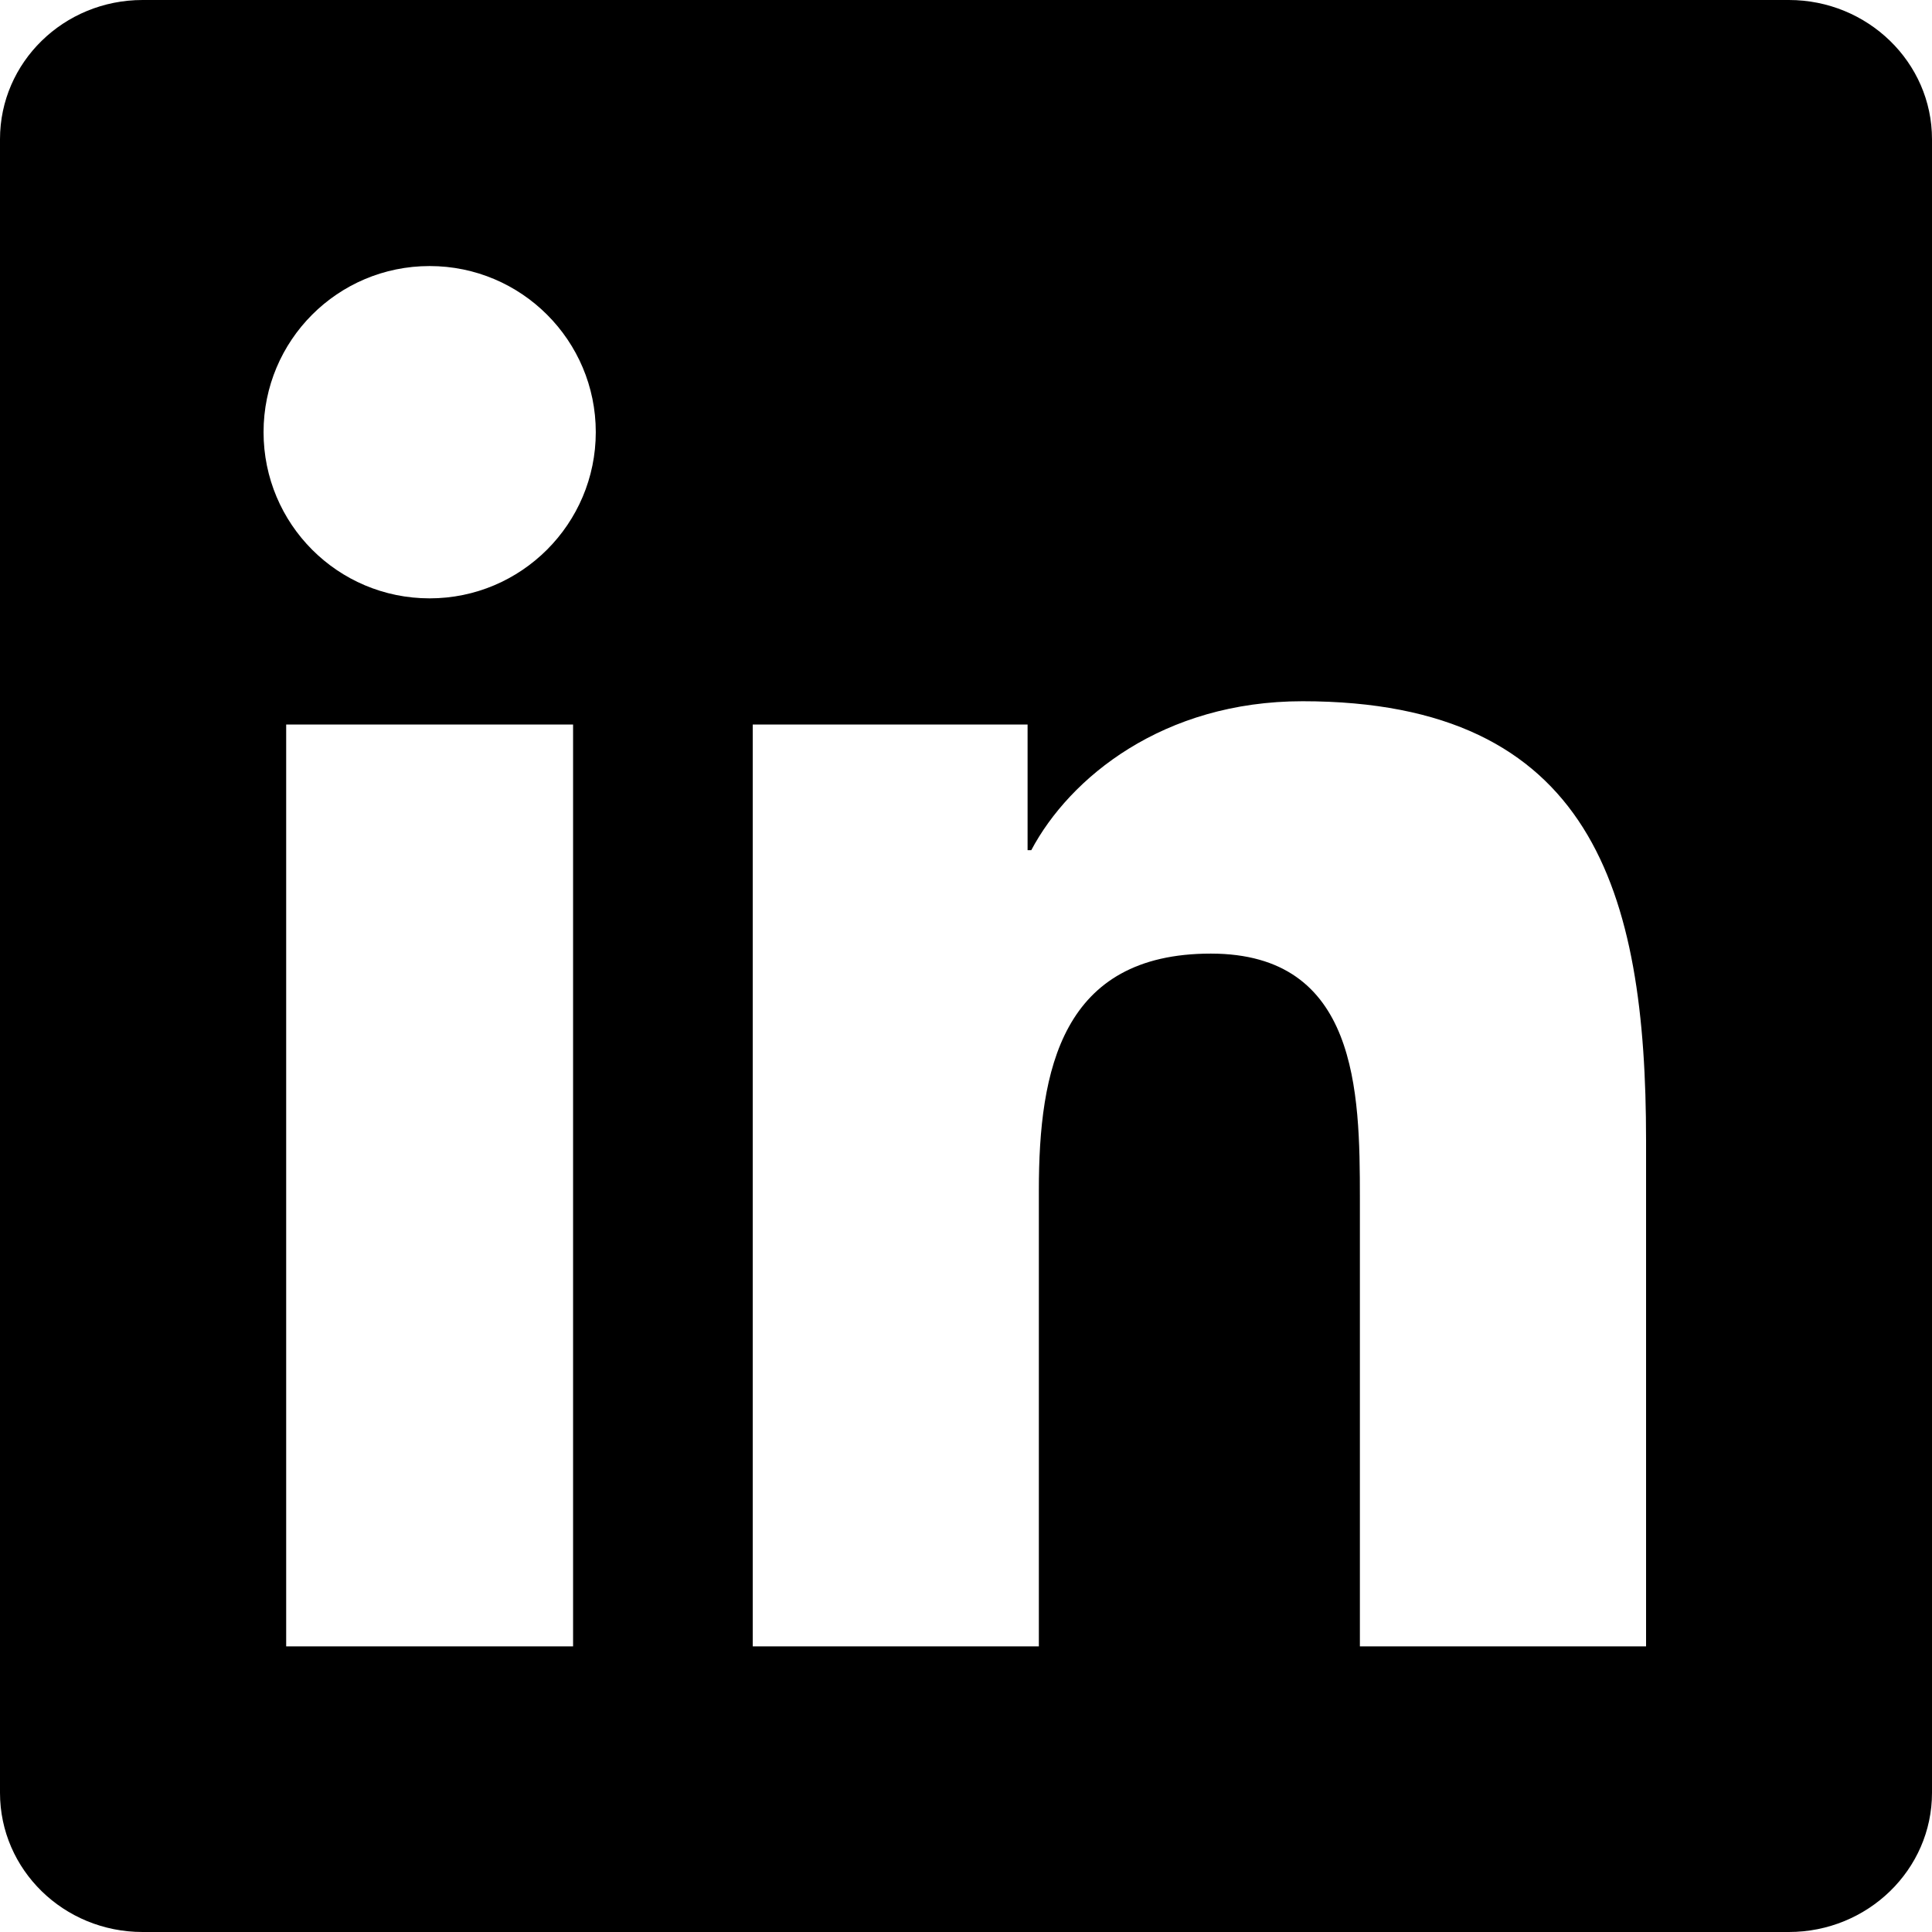
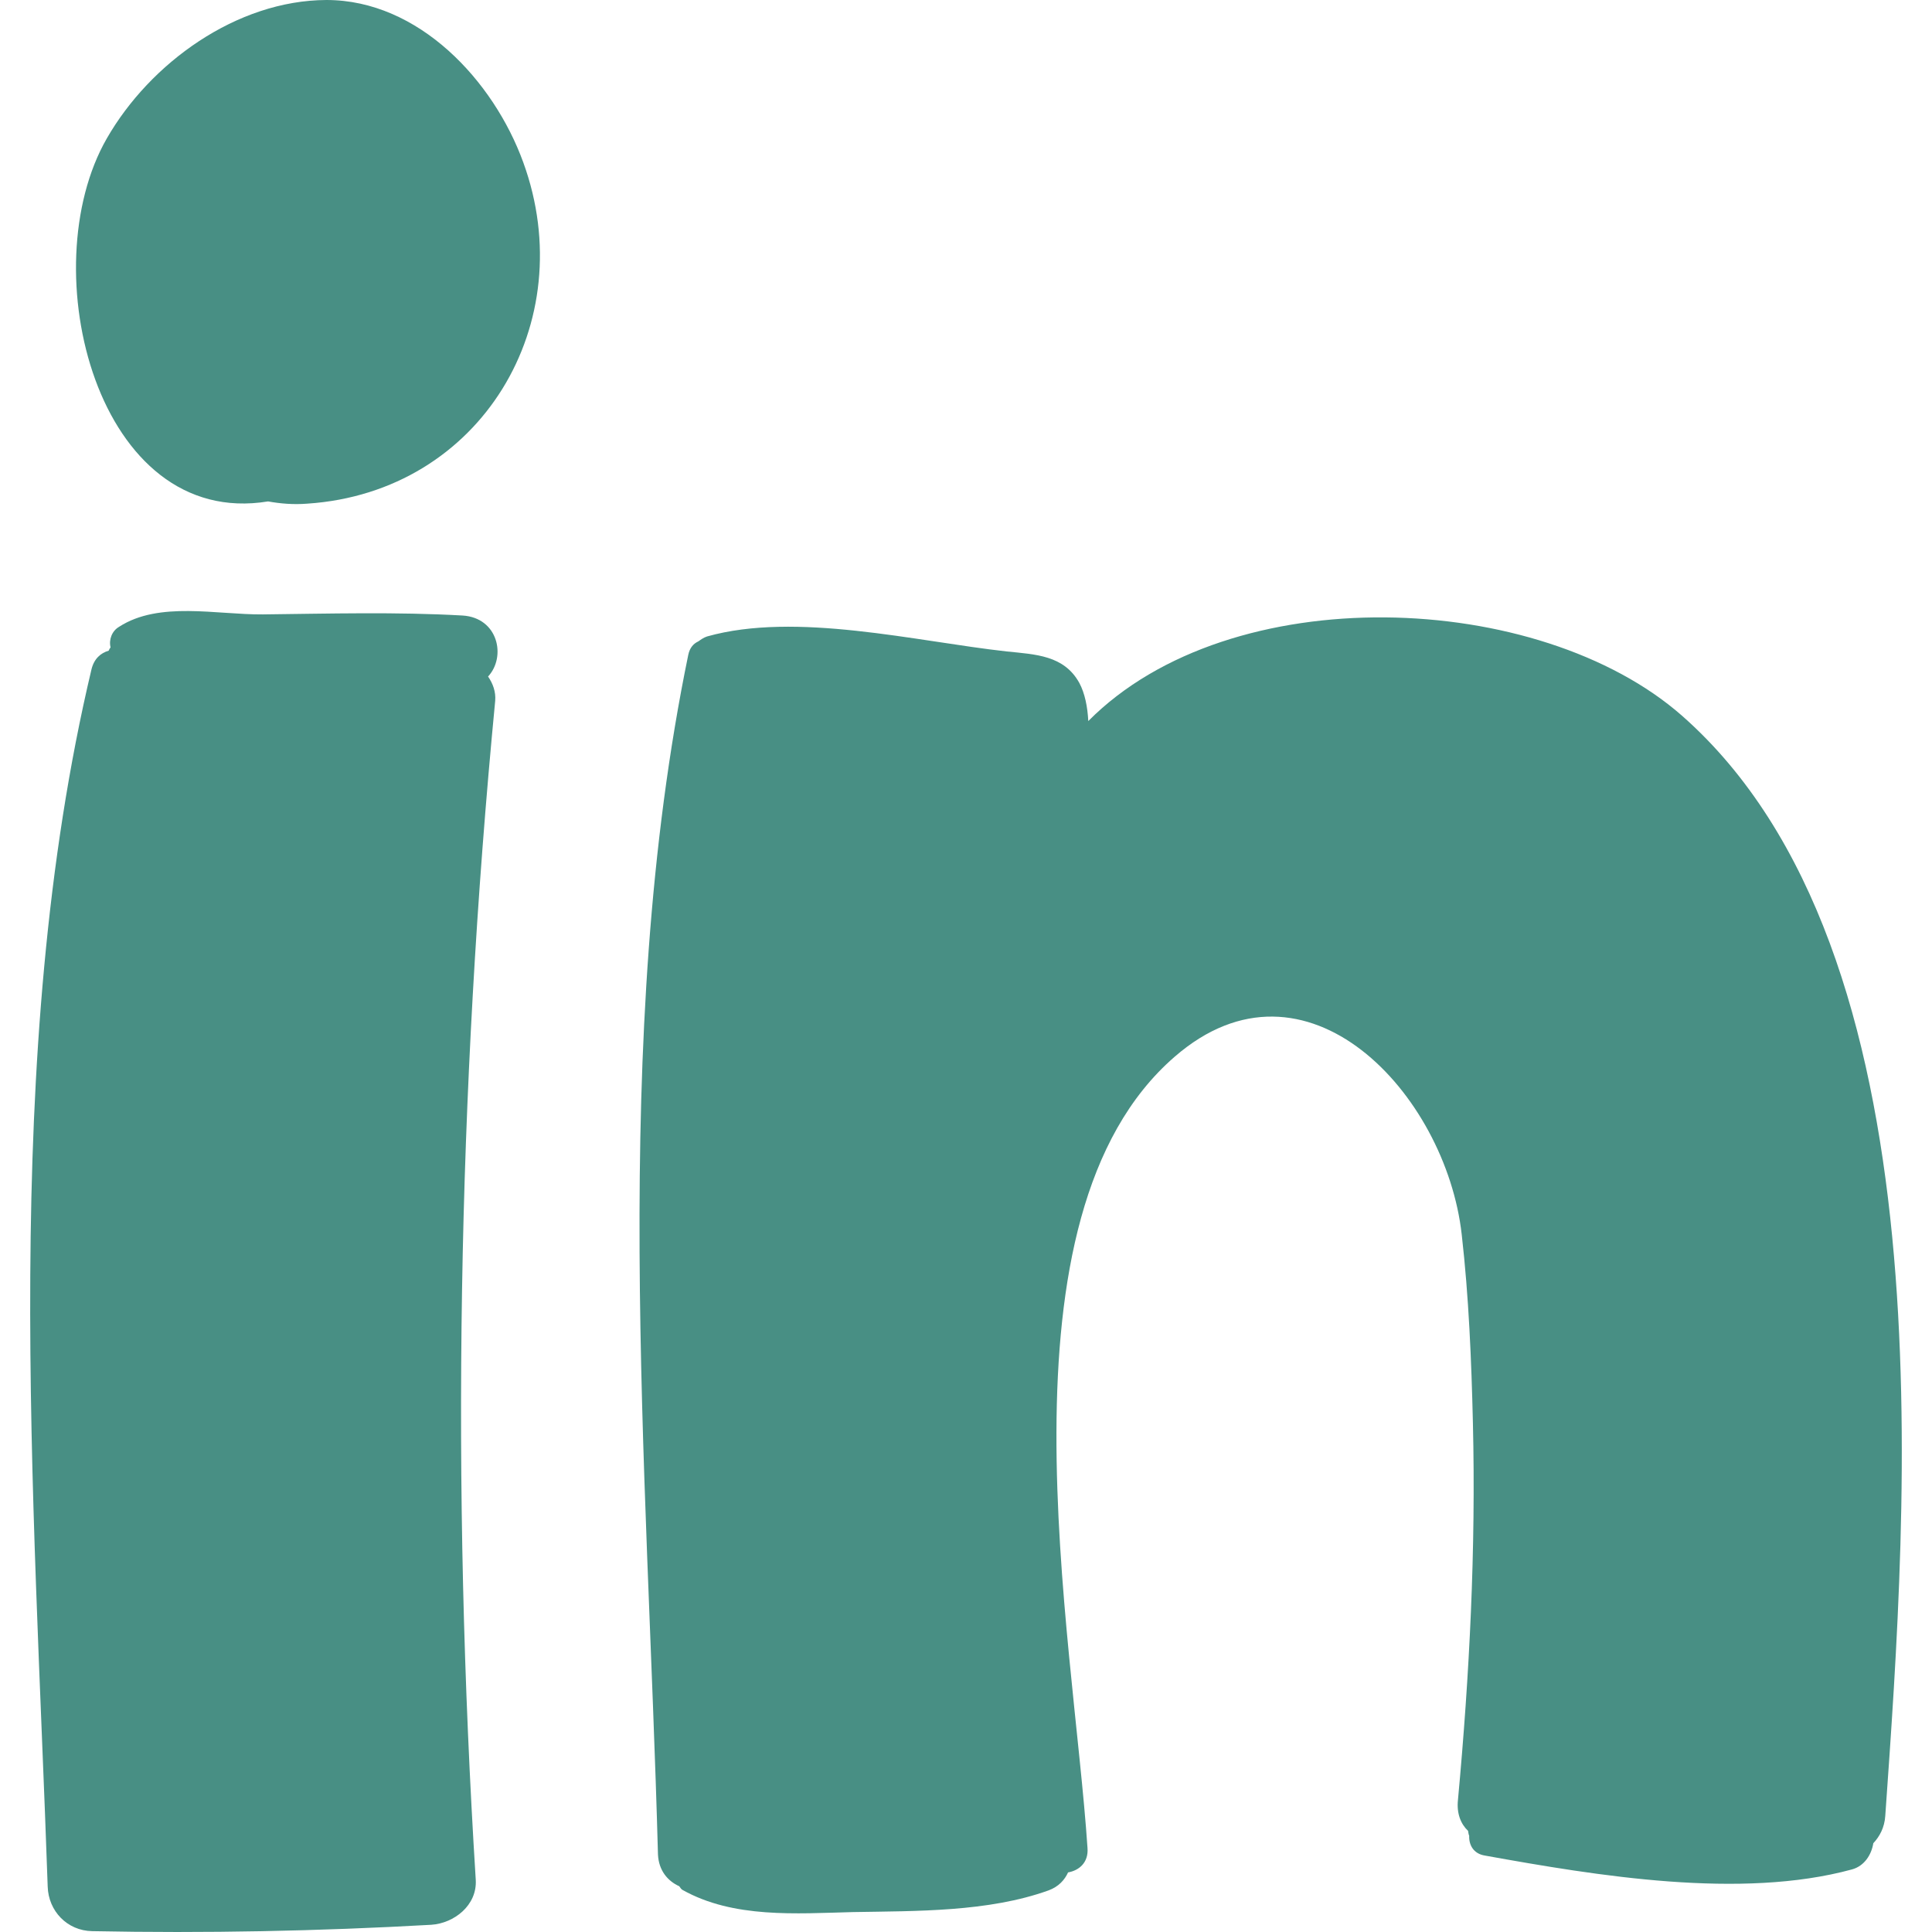
- <svg xmlns="http://www.w3.org/2000/svg" role="img" viewBox="0 0 24 24">
-   <path d="M20.447 20.452h-3.554v-5.569c0-1.328-.027-3.037-1.852-3.037-1.853 0-2.136 1.445-2.136 2.939v5.667H9.351V9h3.414v1.561h.046c.477-.9 1.637-1.85 3.37-1.85 3.601 0 4.267 2.37 4.267 5.455v6.286zM5.337 7.433c-1.144 0-2.063-.926-2.063-2.065 0-1.138.92-2.063 2.063-2.063 1.14 0 2.064.925 2.064 2.063 0 1.139-.925 2.065-2.064 2.065zm1.782 13.019H3.555V9h3.564v11.452zM22.225 0H1.771C.792 0 0 .774 0 1.729v20.542C0 23.227.792 24 1.771 24h20.451C23.2 24 24 23.227 24 22.271V1.729C24 .774 23.2 0 22.222 0h.003z" />
+ <svg xmlns="http://www.w3.org/2000/svg" xmlns:xlink="http://www.w3.org/1999/xlink" version="1.1" preserveAspectRatio="xMidYMid meet" viewBox="0 0 640 640" width="640" height="640">
+   <defs>
+     <path d="M624.52 601.54C624.27 605.39 622.66 608.36 620.56 610.59C619.94 614.44 617.58 618.15 613.49 619.27C576.68 629.31 529.08 621.38 491.89 614.68C488.05 614.07 486.56 611.09 486.69 608.12C486.44 607.62 486.44 607 486.31 606.5C483.96 604.27 482.47 600.8 482.97 596.22C486.81 554.69 488.92 513.17 487.92 471.39C487.43 450.7 486.56 429.5 484.21 408.92C479 362.44 432.64 312.24 389.13 350.05C327.9 403.1 355.54 541.3 360.25 612.2C360.62 617.04 357.4 619.64 353.81 620.26C352.69 622.74 350.71 624.97 347.37 626.21C327.41 633.4 303.61 633.03 282.54 633.4C263.7 633.89 243 635.51 226.14 626.09C225.64 625.84 225.39 625.34 225.02 624.85C221.18 623.11 218.21 619.64 217.96 614.31C214.49 485.4 201.84 343.72 228 216.92C228.49 214.56 229.73 213.2 231.35 212.46C232.21 211.84 233.08 211.22 234.2 210.84C263.7 202.54 303.36 212.46 333.48 215.8C343.03 216.79 352.45 217.04 357.53 226.21C359.39 229.68 360.26 234.15 360.51 238.86C407.73 191.26 509.87 195.47 557.22 237.12C645.72 315.09 631.84 497.55 624.52 601.54Z" id="b52NlTjfFB" />
+     <path d="M164.04 232.16C151.52 362.19 149.42 492.34 157.6 622.74C158.09 631.17 150.41 637.12 142.85 637.61C105.41 639.72 68.1 640.46 30.55 639.72C22.24 639.59 16.04 633.03 15.8 624.97C11.33 495.07 0.05 349.17 30.3 221.75C31.17 218.16 33.4 216.3 36 215.55C36.12 215.18 36.37 214.81 36.62 214.44C36 211.83 37.11 208.98 39.47 207.62C52.73 199.07 71.7 203.65 87.07 203.53C109.13 203.28 131.32 202.66 153.26 203.9C165.03 204.65 167.76 217.54 161.68 224.11C163.3 226.46 164.29 229.19 164.04 232.16Z" id="i4Z3R0rVO" />
+     <path d="M88.8 166.1C32.28 175.39 10.46 89.25 35.38 45.86C49.75 20.82 78.39 0.12 108.14 0C138.75 0 163.54 26.77 173.34 53.79C192.67 106.85 159.45 163 101.82 166.84C97.23 167.21 92.89 166.84 88.8 166.1Z" id="a4ceALxq4m" />
+   </defs>
+   <g>
+     <g>
+       <g>
+         <use xlink:href="#b52NlTjfFB" opacity="1" fill="#488f84" fill-opacity="1" />
+         <g>
+           <use xlink:href="#b52NlTjfFB" opacity="1" fill-opacity="0" stroke="#000000" stroke-width="1" stroke-opacity="0" />
+         </g>
+       </g>
+       <g>
+         <use xlink:href="#i4Z3R0rVO" opacity="1" fill="#488f84" fill-opacity="1" />
+         <g>
+           <use xlink:href="#i4Z3R0rVO" opacity="1" fill-opacity="0" stroke="#000000" stroke-width="1" stroke-opacity="0" />
+         </g>
+       </g>
+       <g>
+         <use xlink:href="#a4ceALxq4m" opacity="1" fill="#488f84" fill-opacity="1" />
+         <g>
+           <use xlink:href="#a4ceALxq4m" opacity="1" fill-opacity="0" stroke="#000000" stroke-width="1" stroke-opacity="0" />
+         </g>
+       </g>
+     </g>
+   </g>
</svg>
